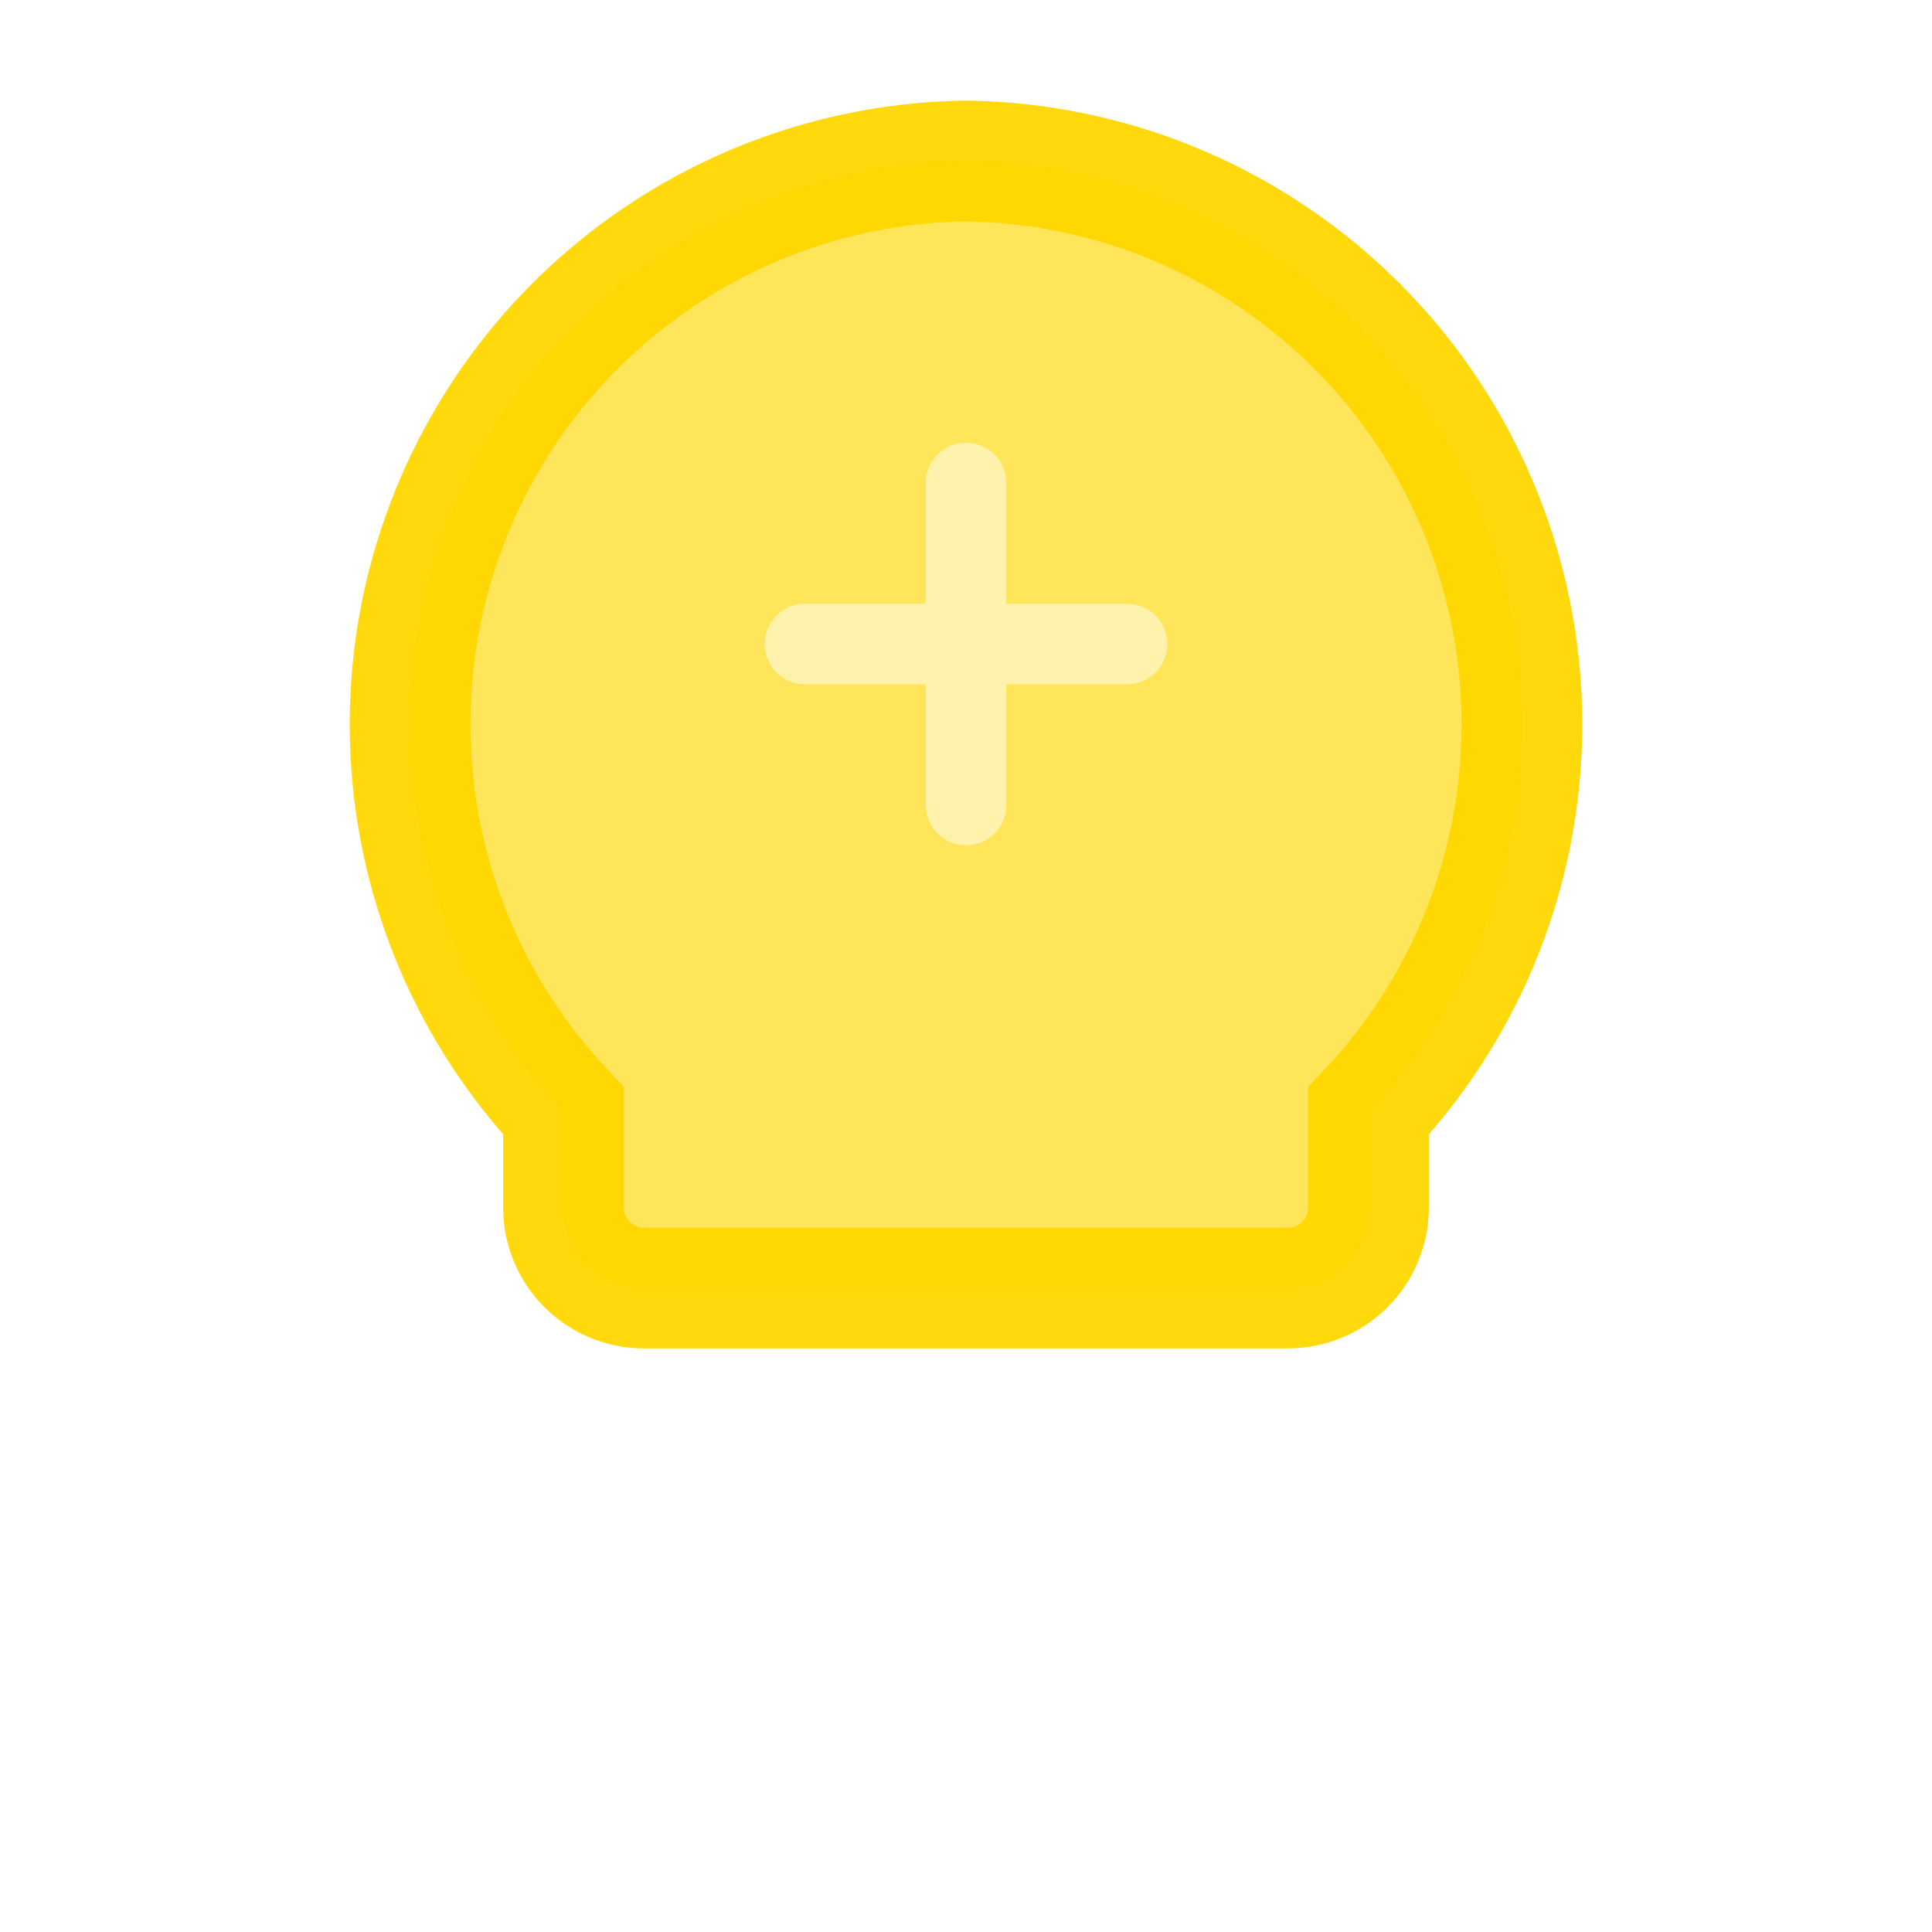
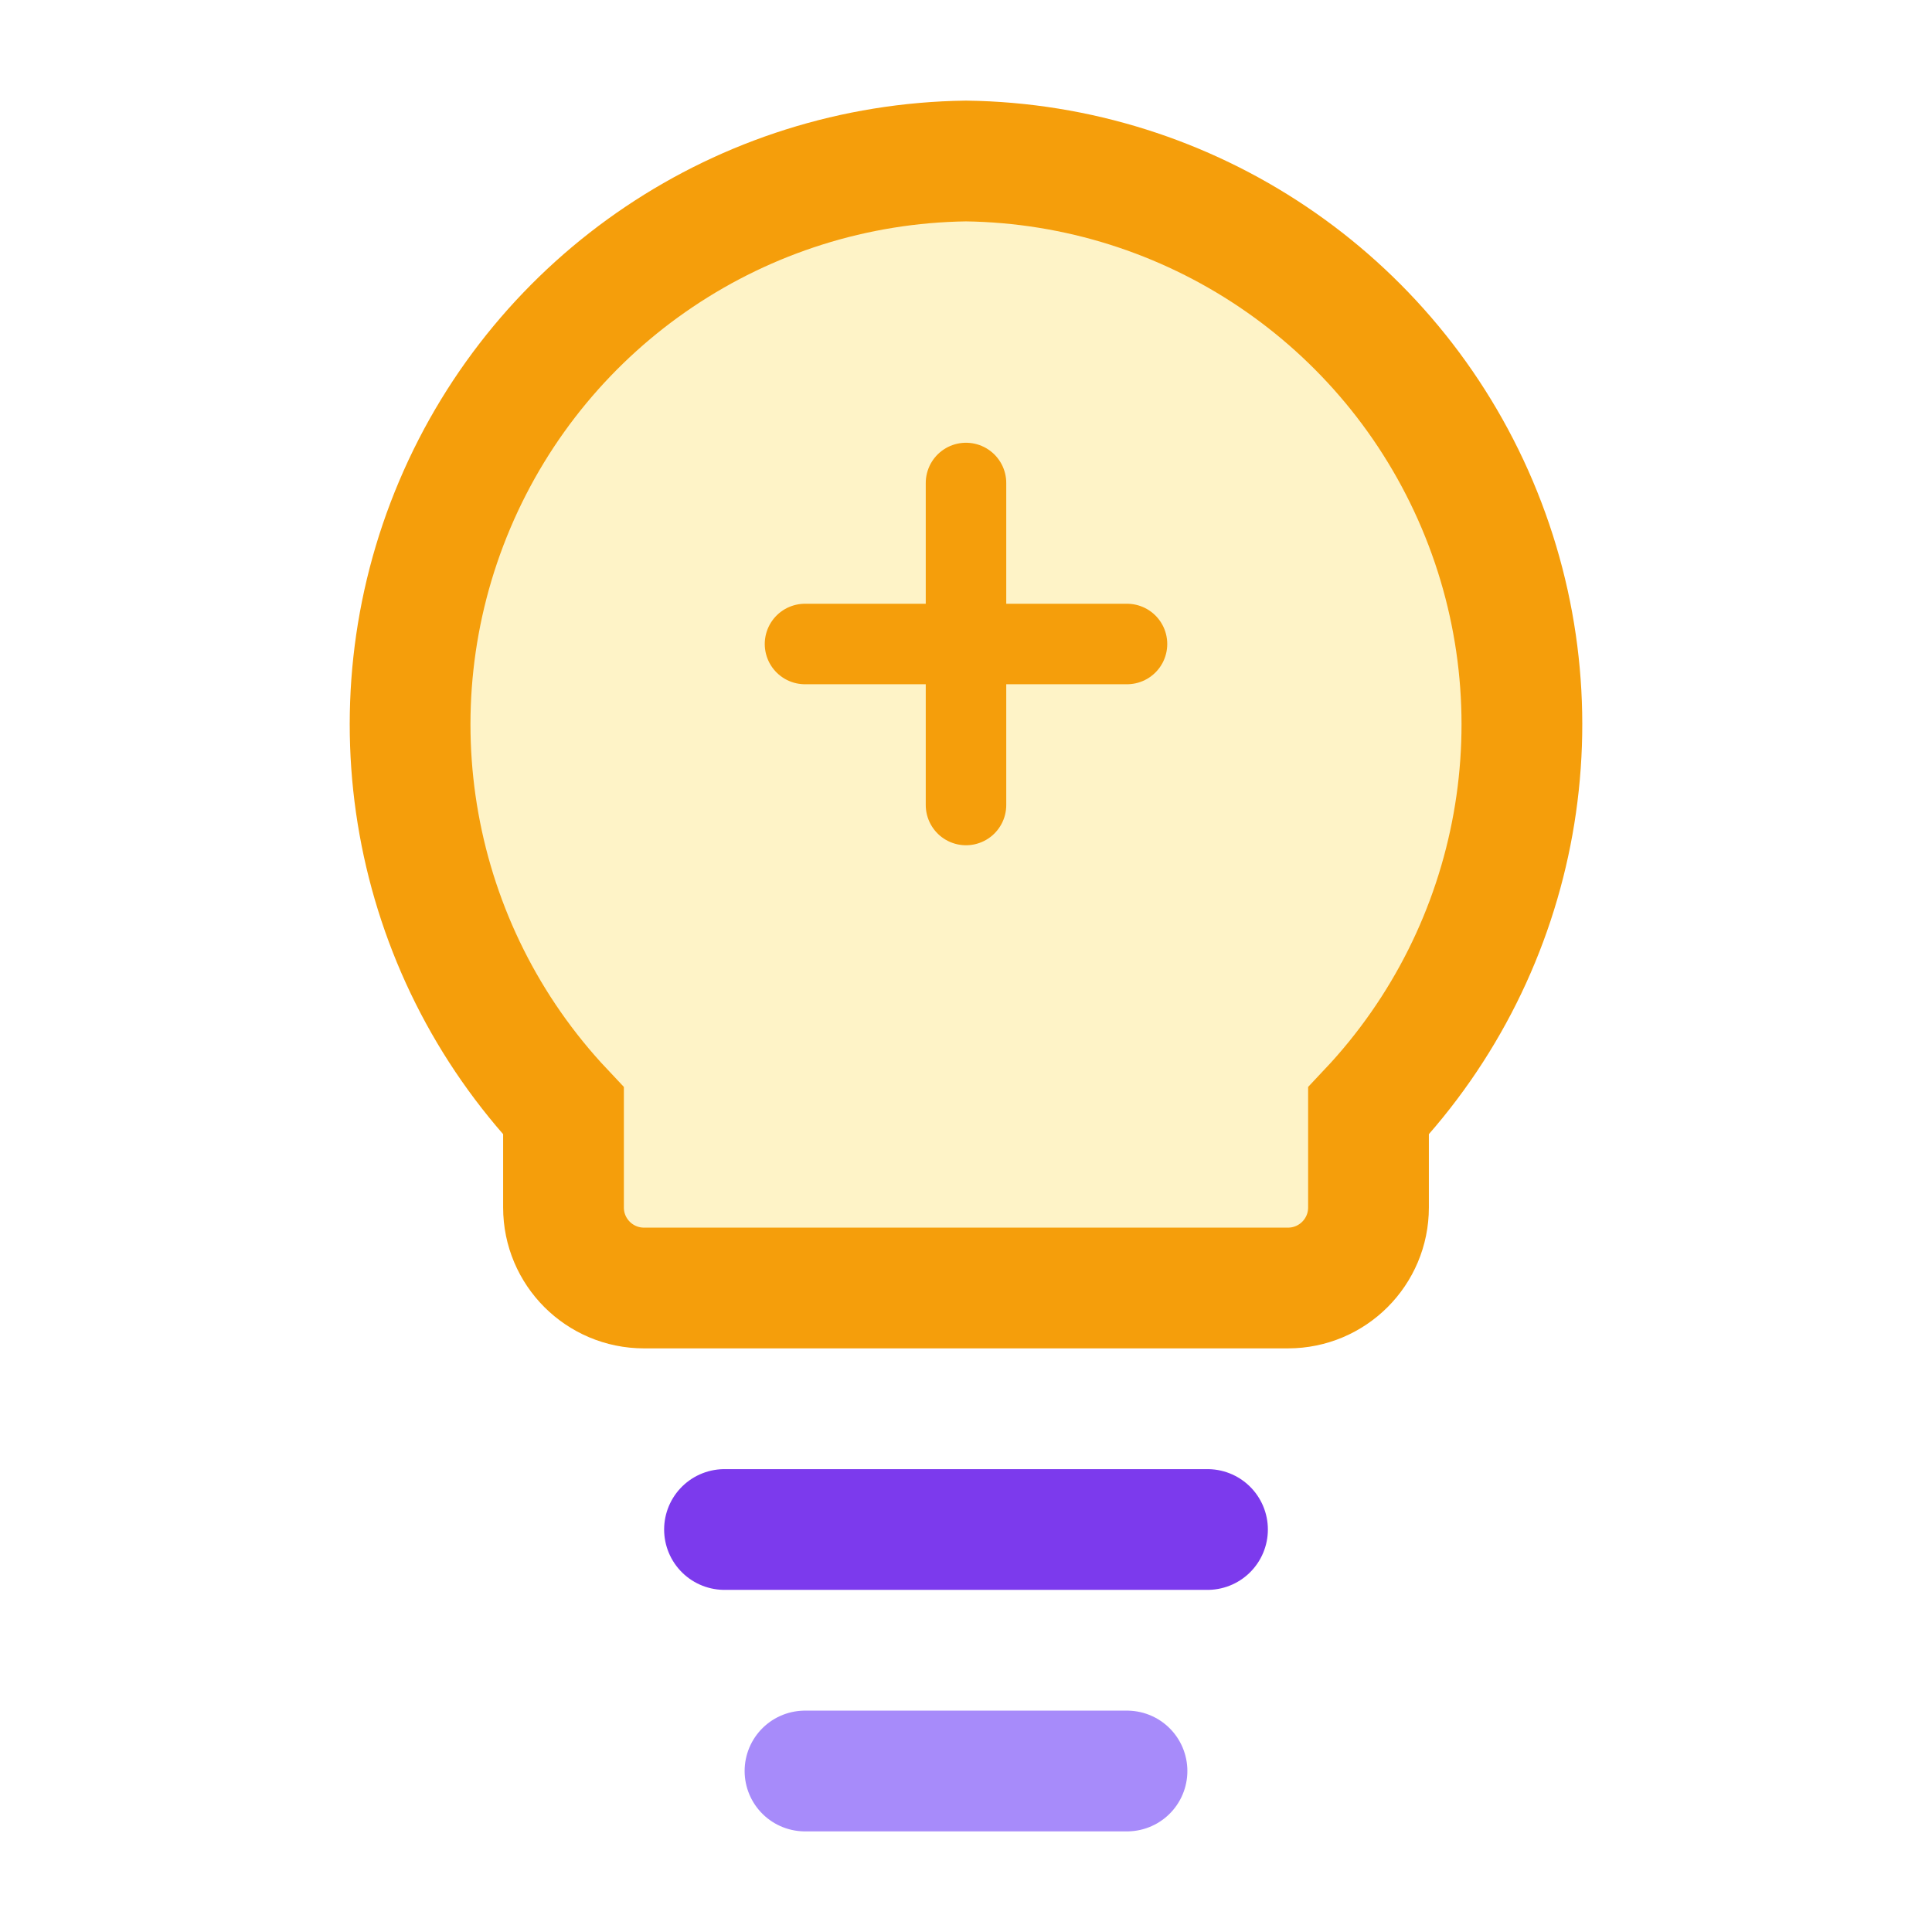
<svg xmlns="http://www.w3.org/2000/svg" viewBox="0 0 24 24" fill="none">
-   <path d="M12 2a7 7 0 0 1 5 11.8V15a1 1 0 0 1-1 1H8a1 1 0 0 1-1-1v-1.2A7 7 0 0 1 12 2z" fill="rgba(255,215,0,0.65)" stroke="rgba(255,215,0,0.95)" stroke-width="1.5" />
-   <path d="M9 19h6" stroke="rgba(255,255,255,0.7)" stroke-width="1.5" stroke-linecap="round" />
-   <path d="M10 22h4" stroke="rgba(255,255,255,0.5)" stroke-width="1.5" stroke-linecap="round" />
-   <path d="M12 6v4M10 8h4" stroke="rgba(255,255,255,0.5)" stroke-width="1" stroke-linecap="round" />
+   <path d="M12 2a7 7 0 0 1 5 11.8V15a1 1 0 0 1-1 1H8a1 1 0 0 1-1-1v-1.2A7 7 0 0 1 12 2z" fill="#fef3c7" stroke="#f59e0b" stroke-width="1.5" />
+   <path d="M9 19h6" stroke="#7c3aed" stroke-width="1.5" stroke-linecap="round" />
+   <path d="M10 22h4" stroke="#a78bfa" stroke-width="1.5" stroke-linecap="round" />
+   <path d="M12 6v4M10 8h4" stroke="#f59e0b" stroke-width="1" stroke-linecap="round" />
</svg>
